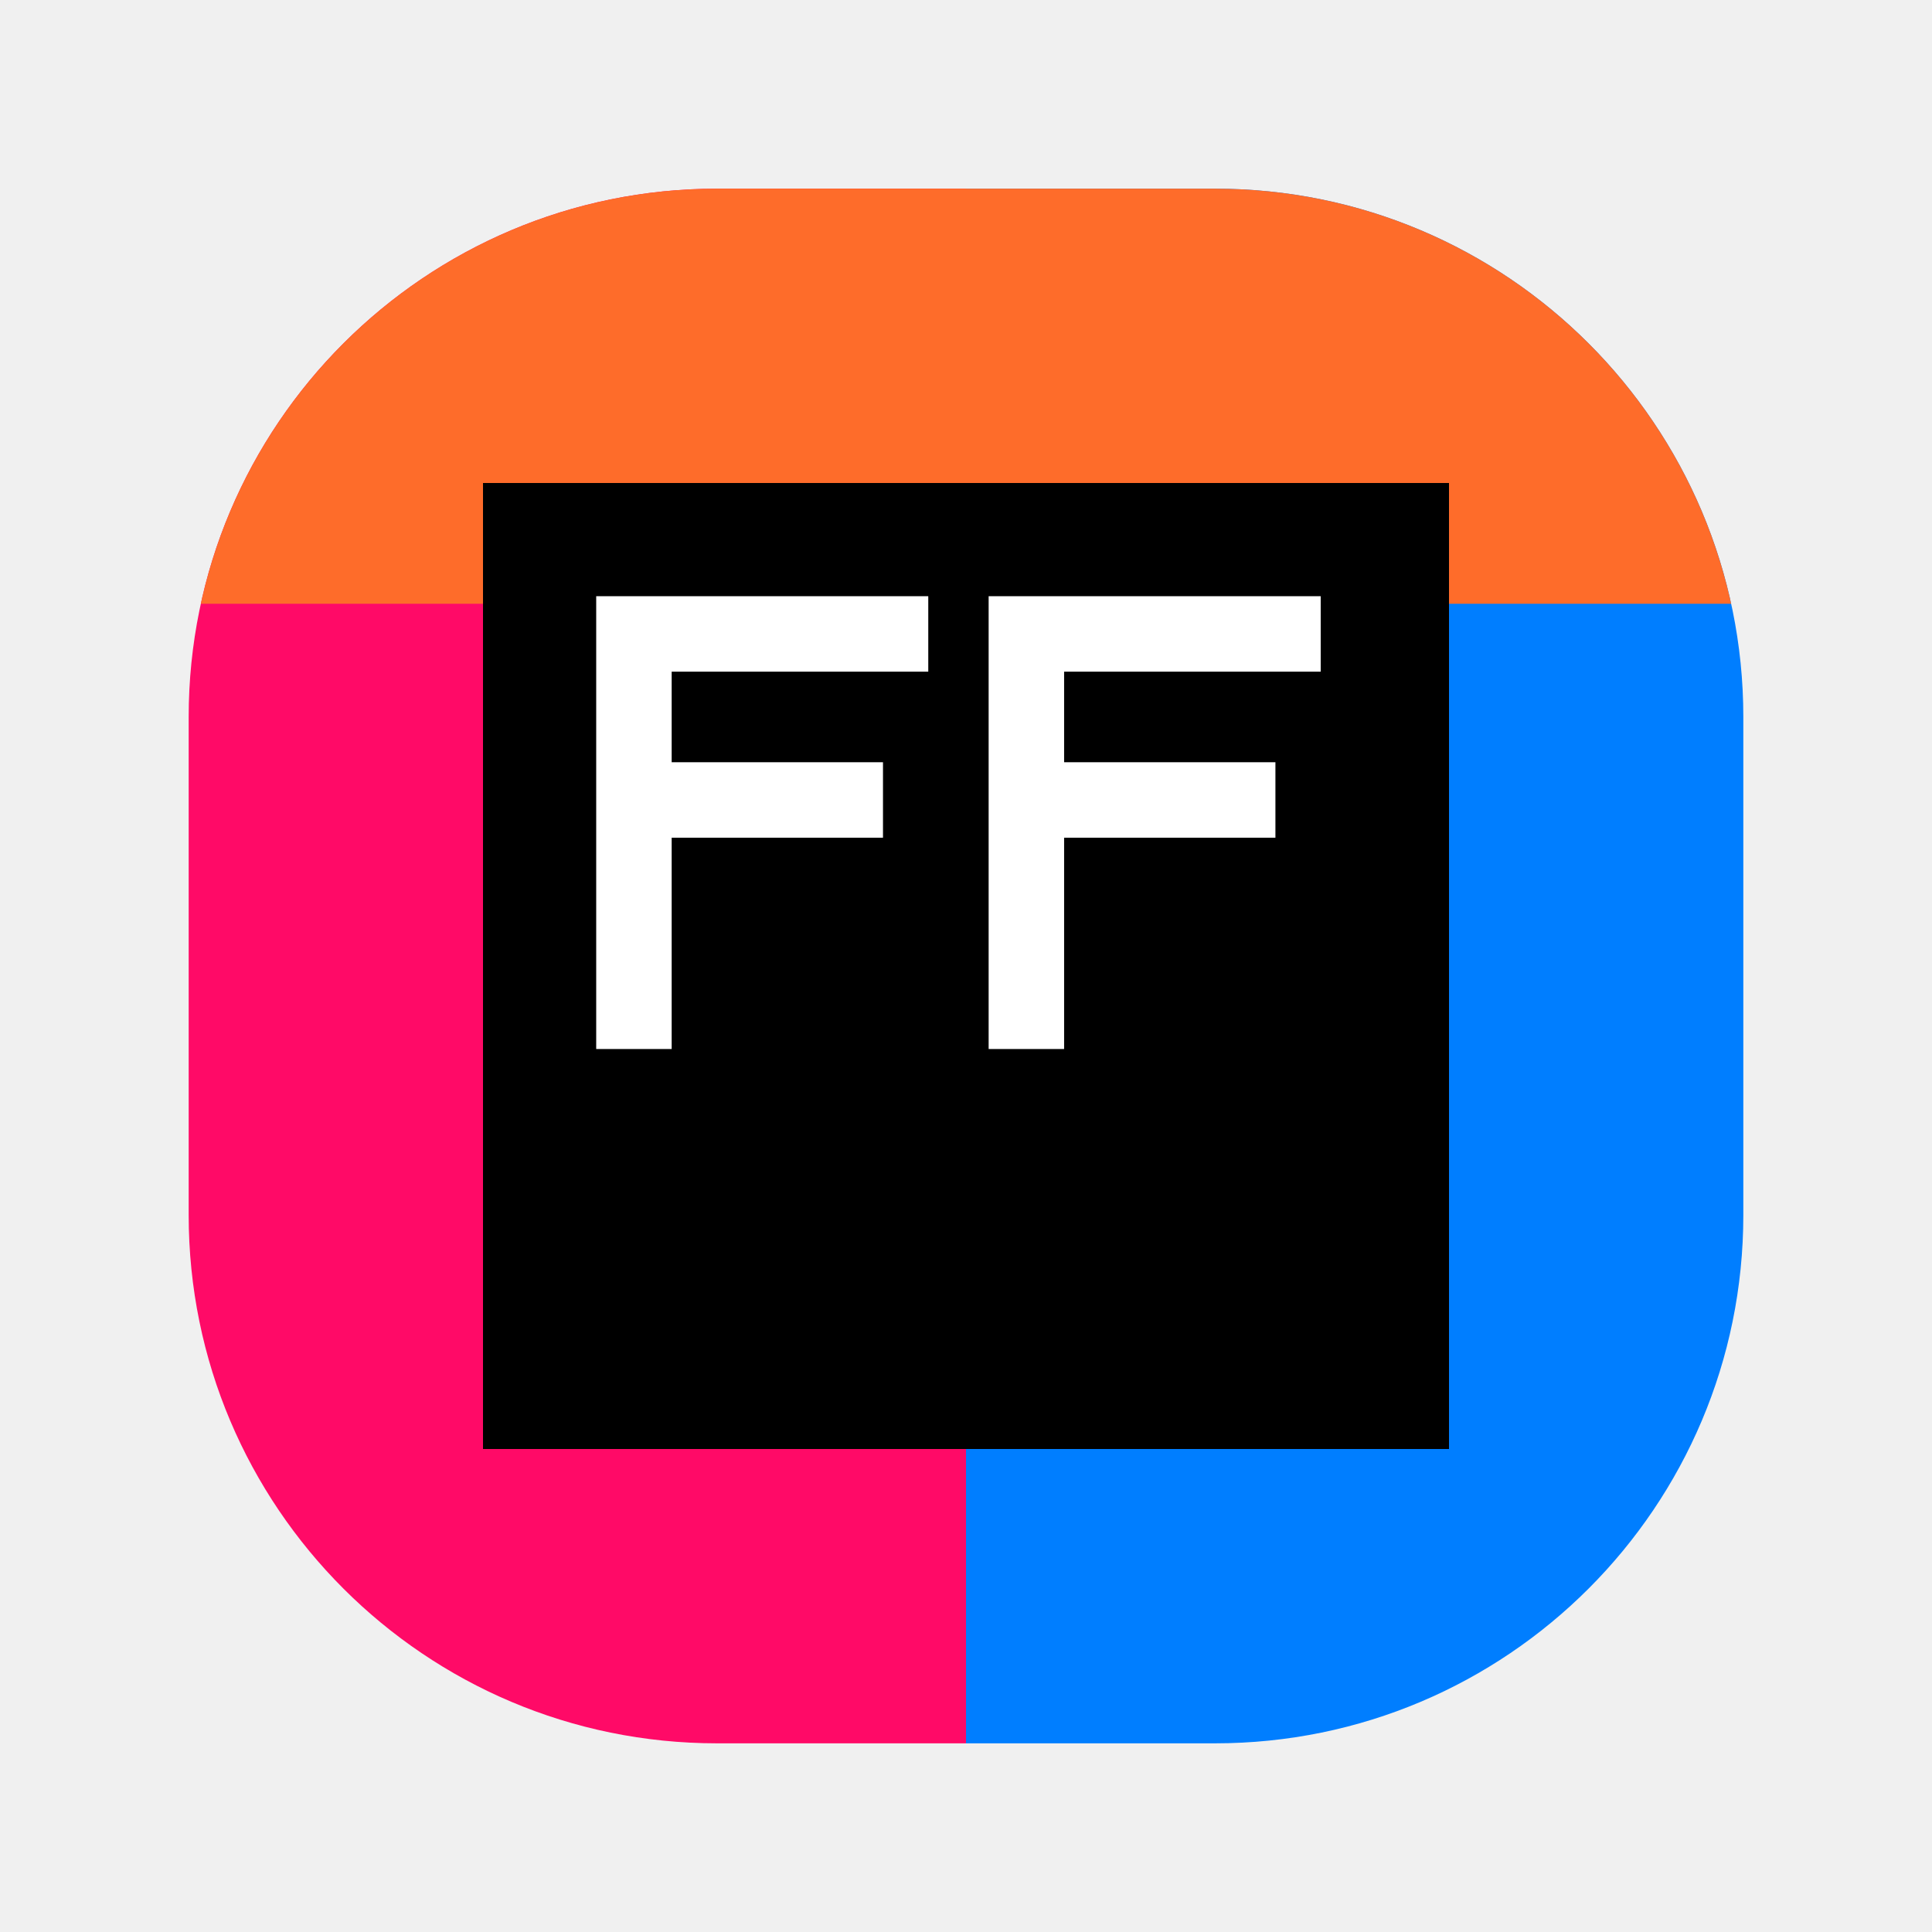
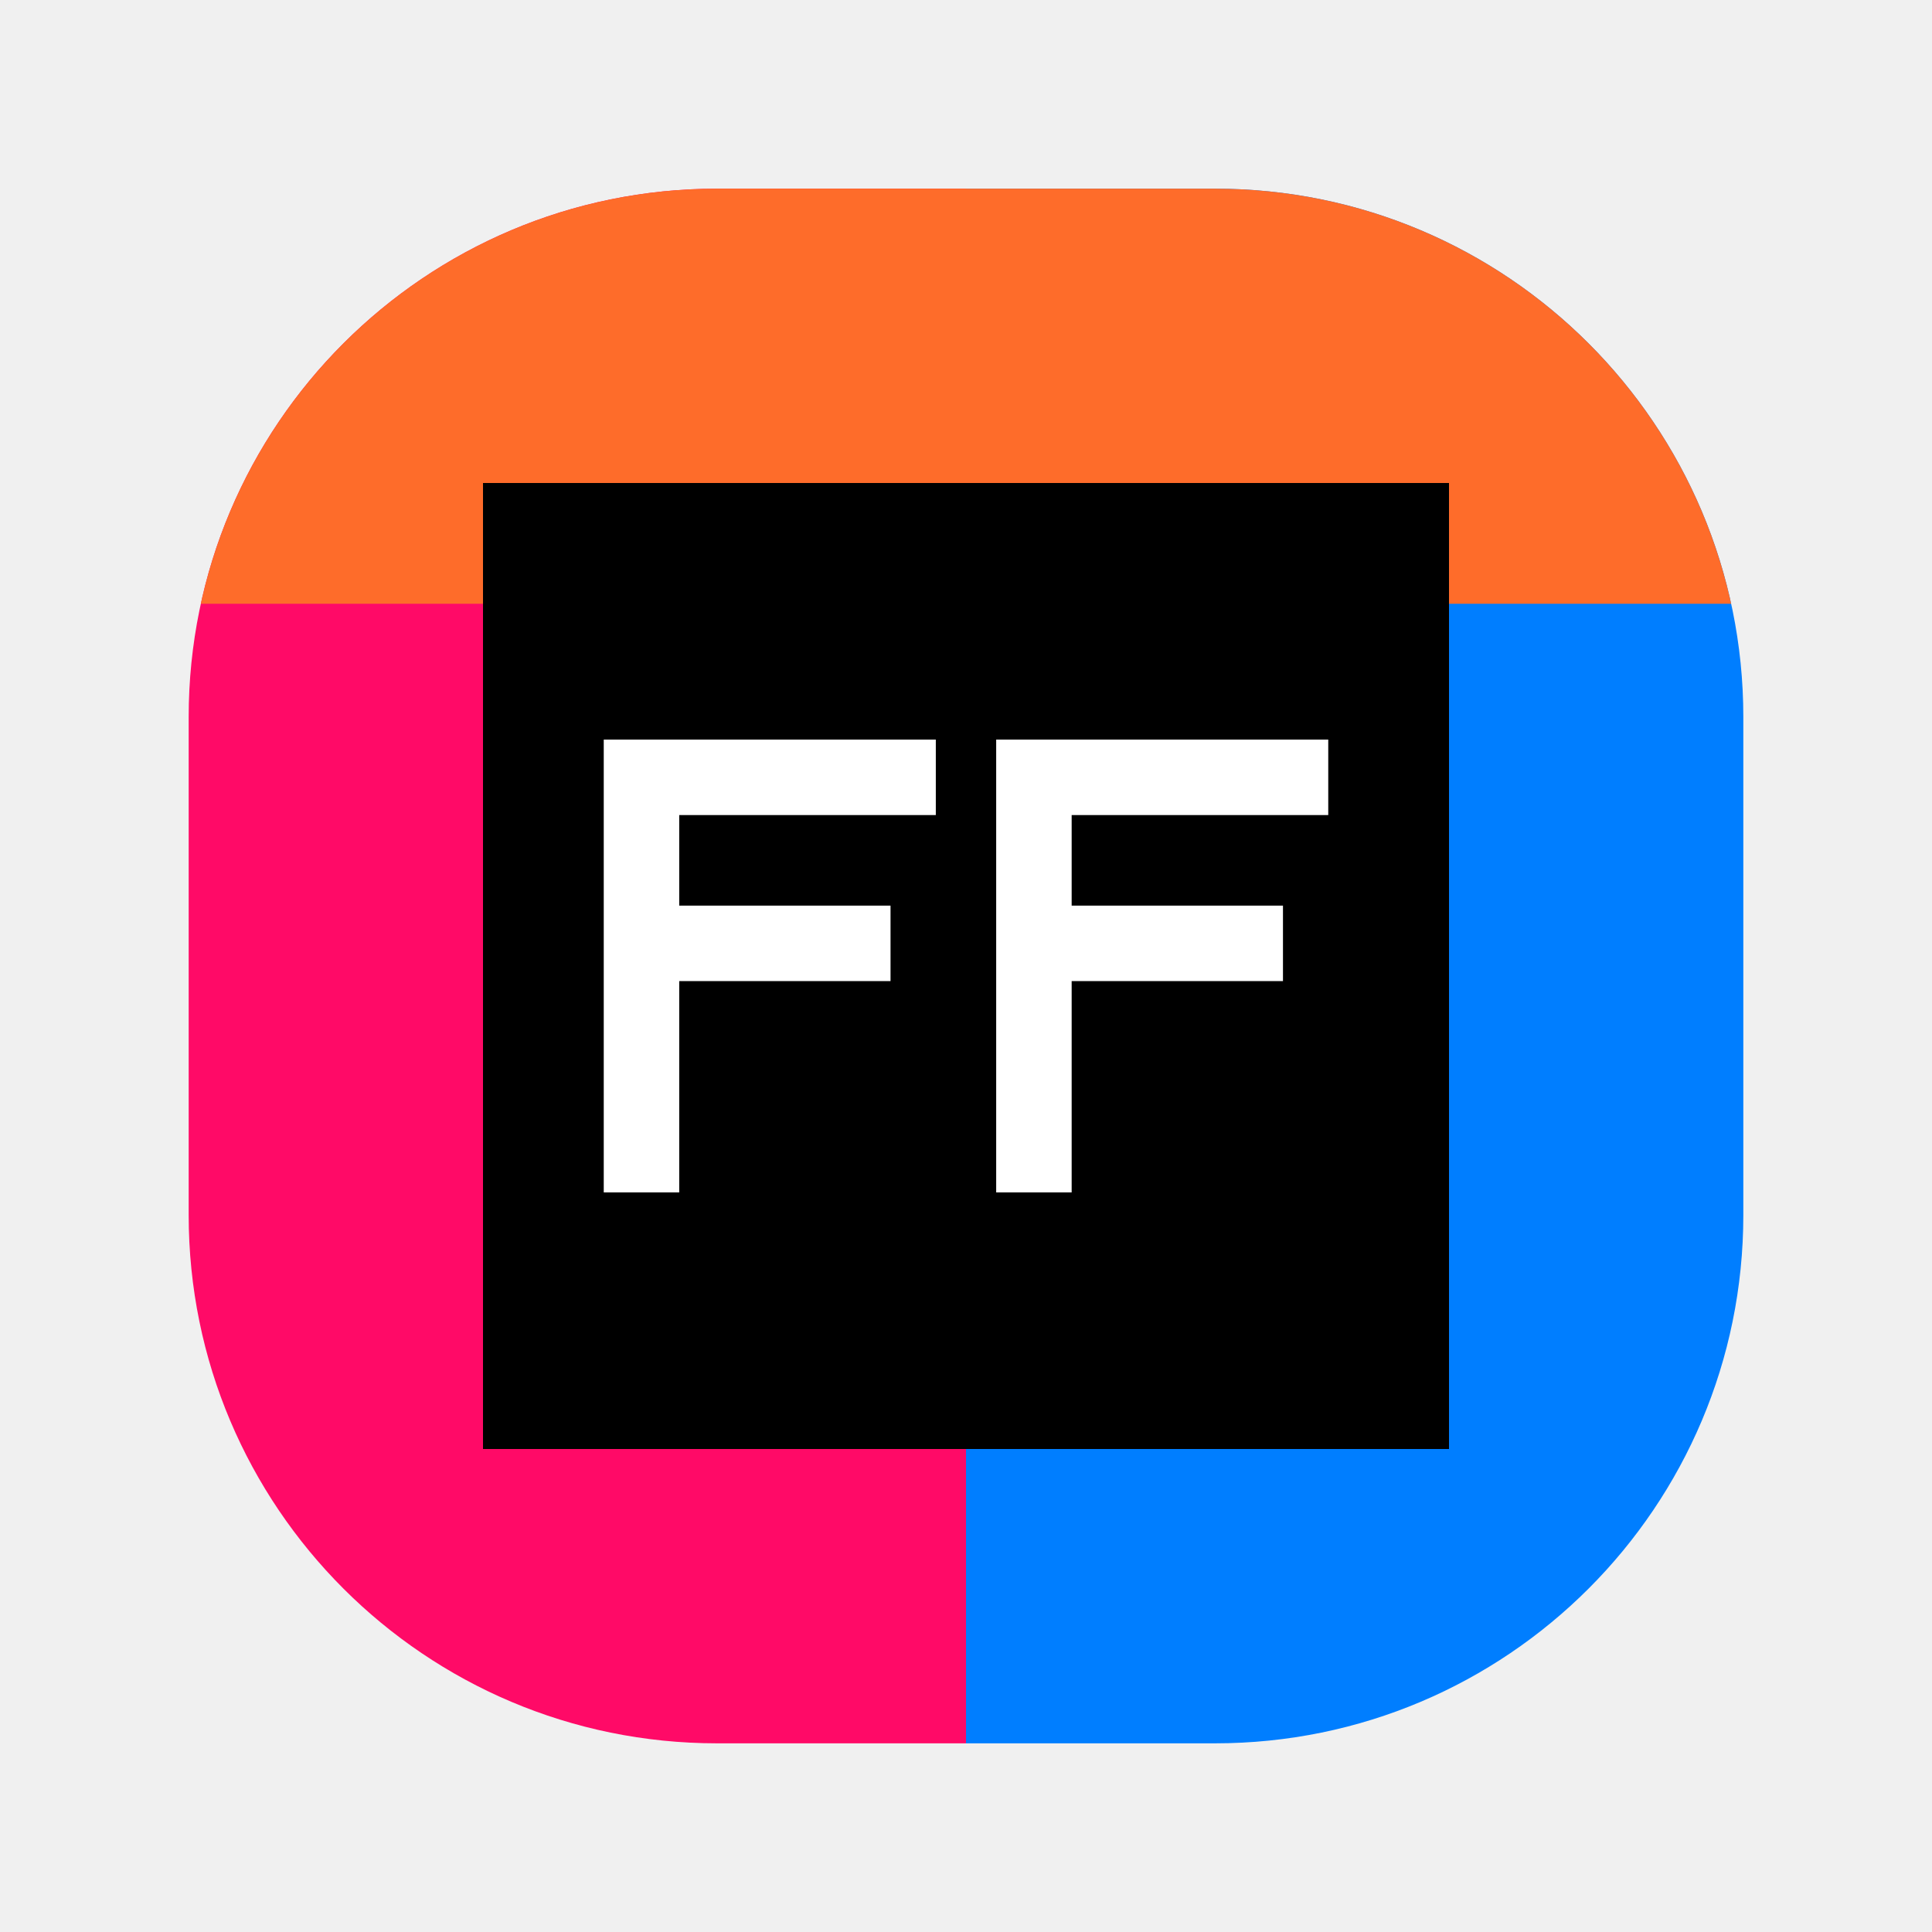
<svg xmlns="http://www.w3.org/2000/svg" width="1024" height="1024" viewBox="0 0 1024 1024">
  <defs>
    <clipPath id="body">
      <rect x="100" y="100" width="824" height="824" rx="280" ry="280" />
    </clipPath>
  </defs>
  <g clip-path="url(#body)">
    <rect x="100" y="100" width="412" height="824" fill="#ff0a67" />
    <rect x="512" y="100" width="412" height="824" fill="#007eff" />
    <rect x="100" y="100" width="824" height="220" fill="#fe6c2a" />
  </g>
  <rect x="256" y="256" width="512" height="512" fill="#000" />
-   <path fill="#fff" d="     M316,316 h176 v40 h-136 v48 h112 v40 h-112 v112 h-40 Z     M524,316 h176 v40 h-136 v48 h112 v40 h-112 v112 h-40 Z" />
+   <path fill="#fff" d="     M320,392 h176 v40 h-136 v48 h112 v40 h-112 v112 h-40 Z     M528,392 h176 v40 h-136 v48 h112 v40 h-112 v112 h-40 Z" />
</svg>
